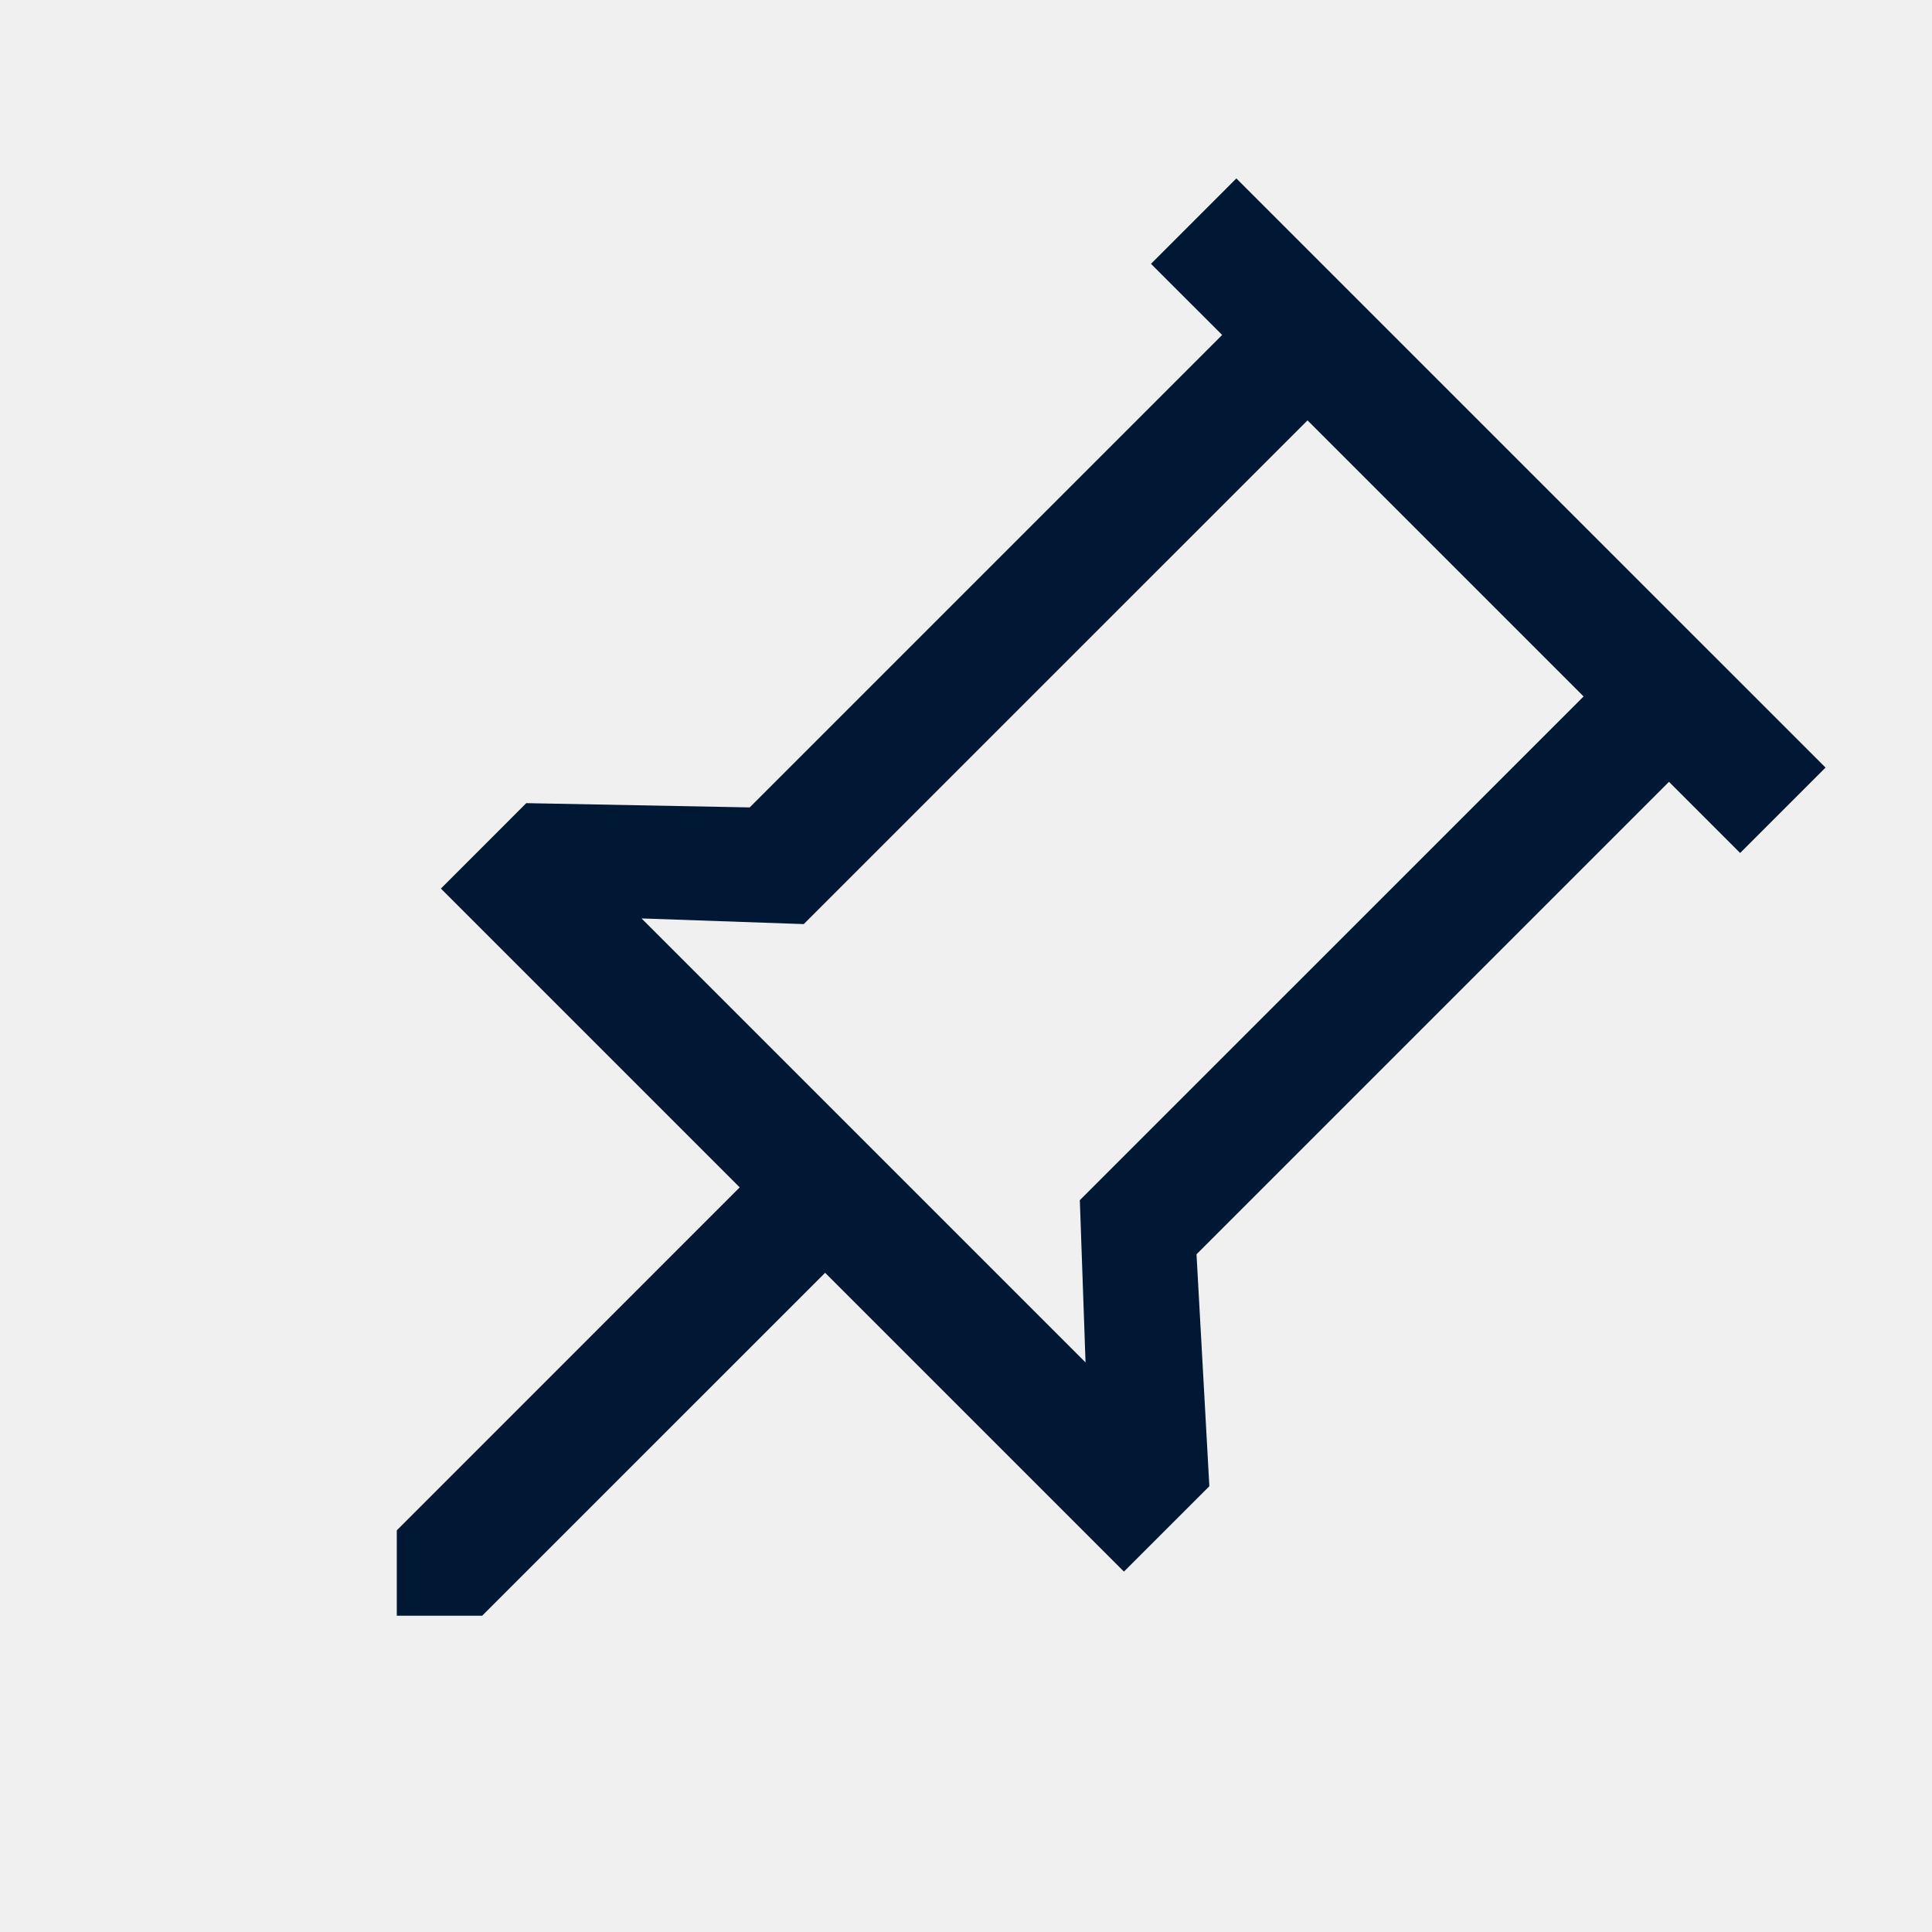
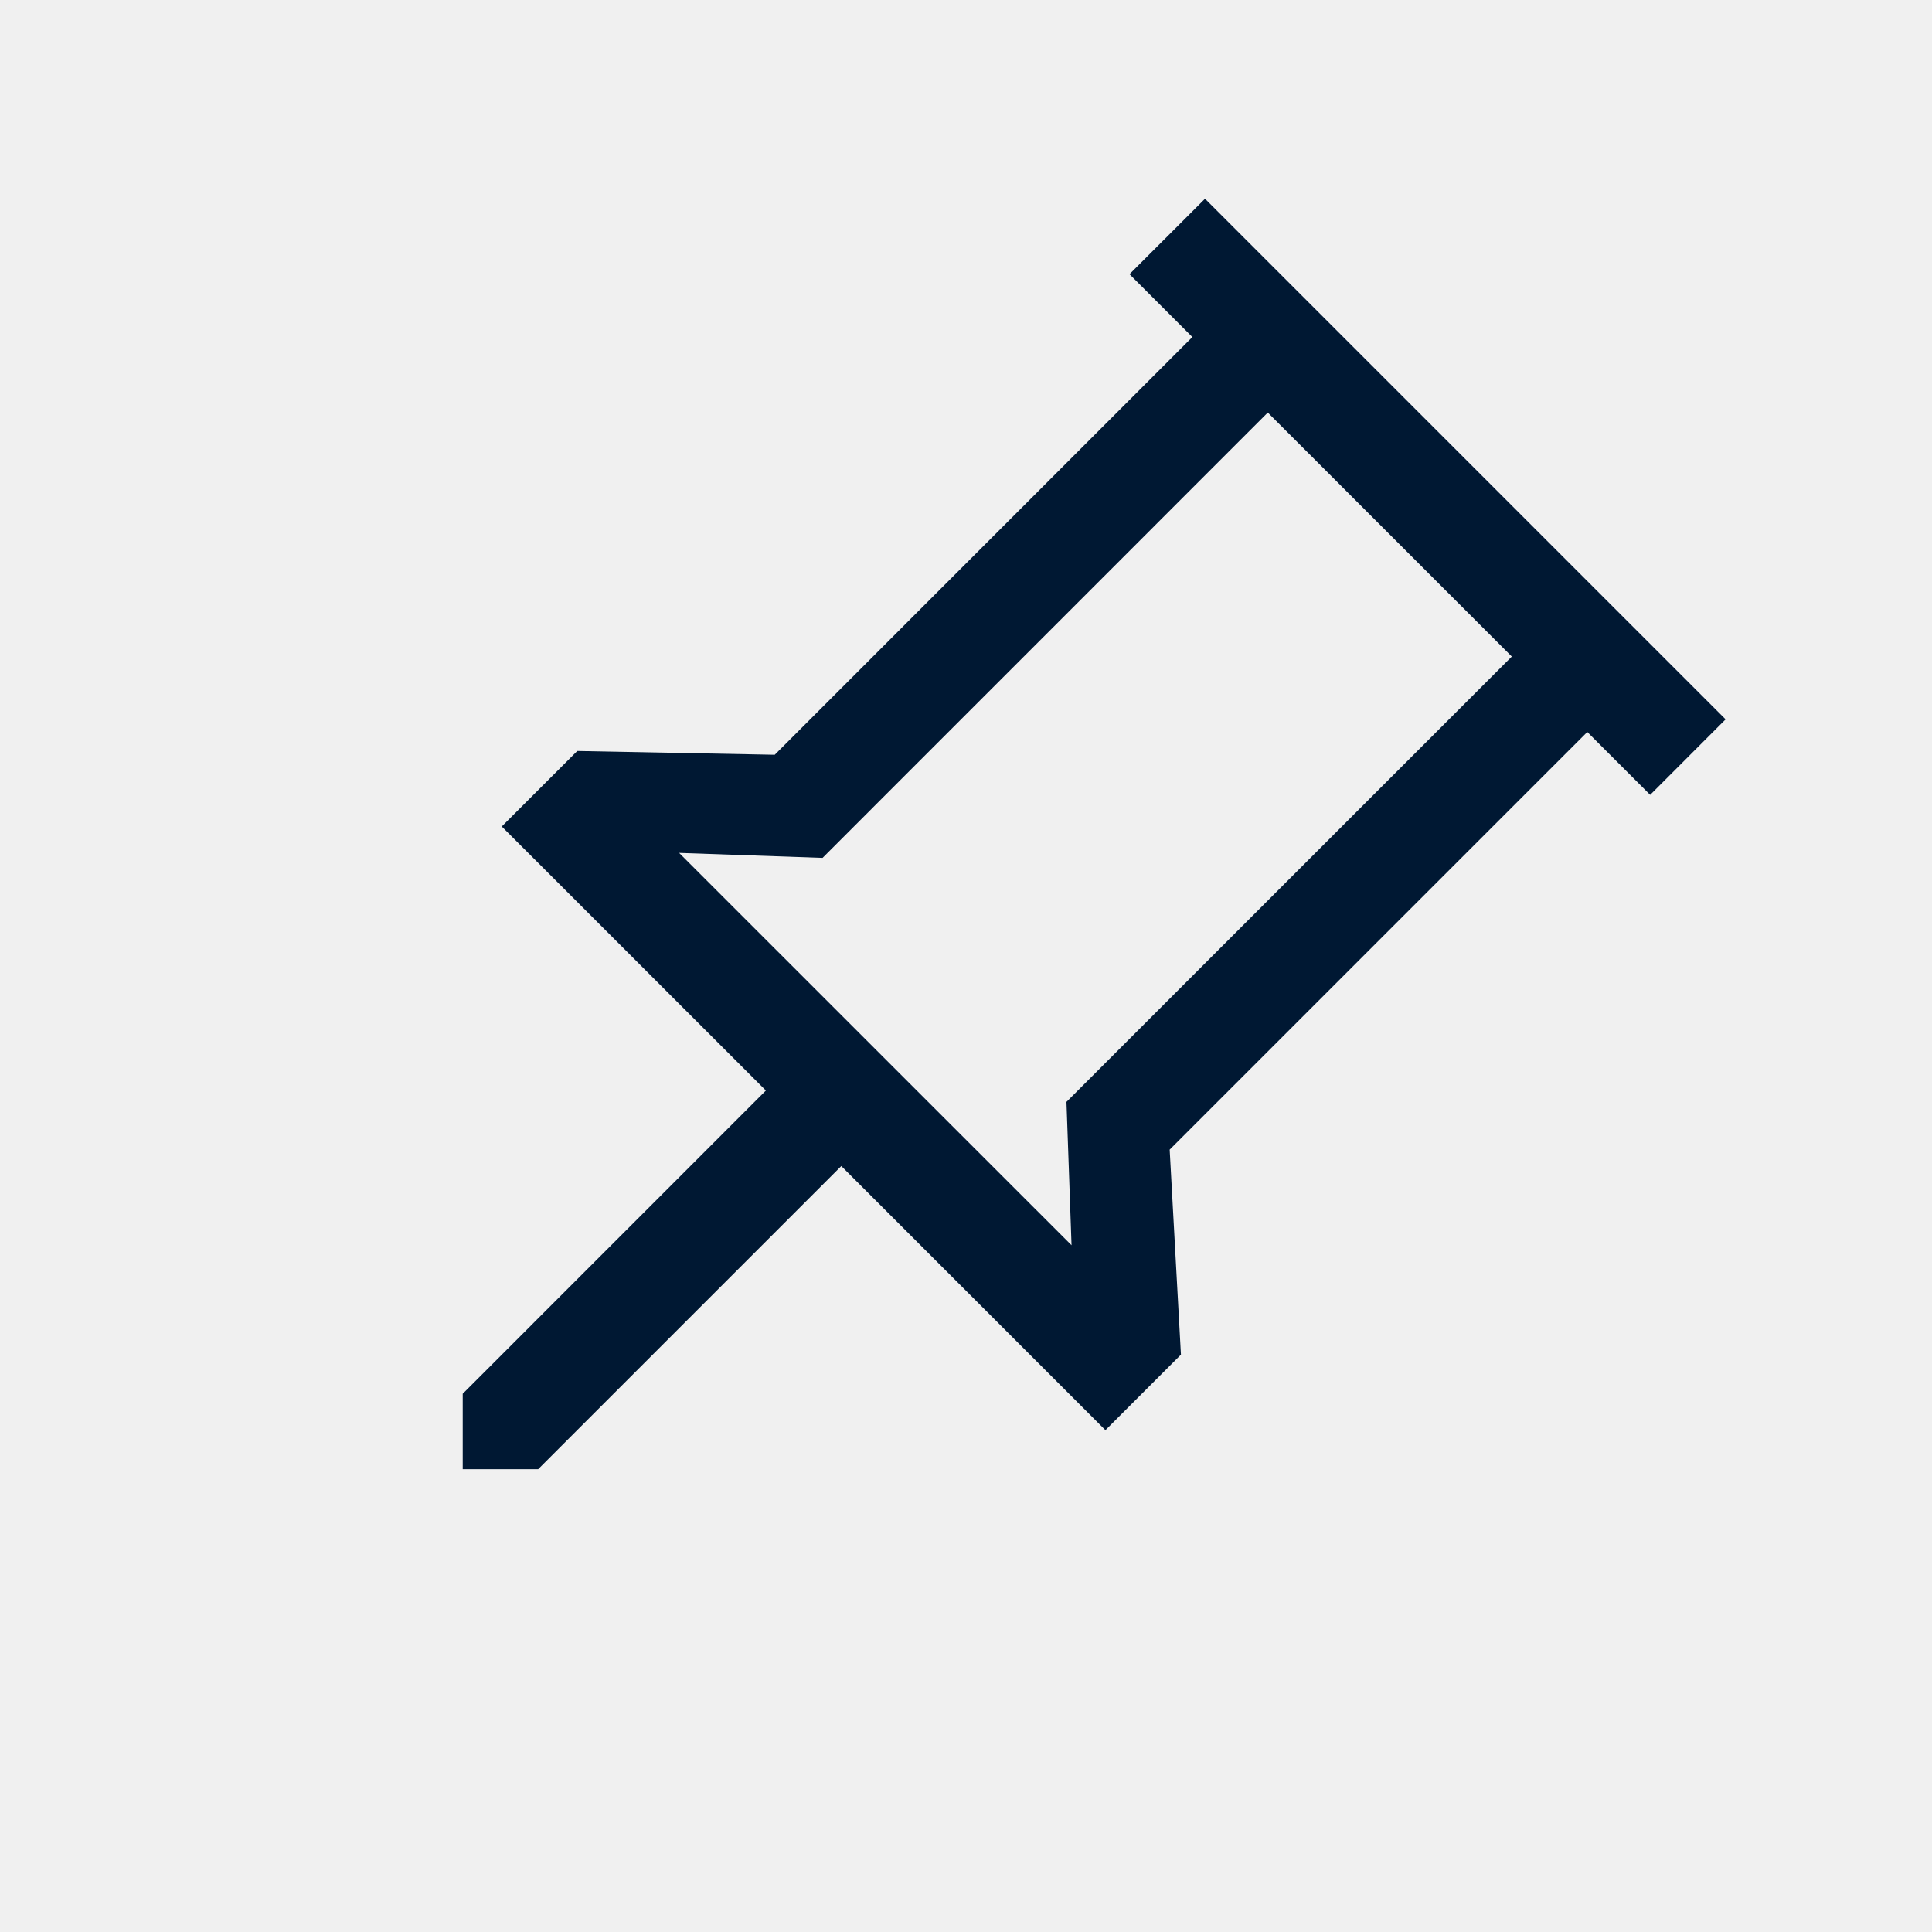
- <svg xmlns="http://www.w3.org/2000/svg" width="48" height="48" viewBox="0 0 48 48" fill="none">
-   <g clip-path="url(#clip0_1142_69329)">
-     <path d="M29.727 31.162L30.046 36.925L27.924 39.046L20.5 31.622L11.979 40.142H9.858V38.021L18.378 29.5L10.954 22.076L13.075 19.954L18.626 20.06L30.364 8.322L28.596 6.555L30.717 4.433L45.355 19.07L43.233 21.192L41.465 19.424L29.727 31.162ZM15.939 22.818L26.97 33.849L26.828 29.818L39.344 17.303L32.485 10.444L19.969 22.959L15.939 22.818Z" fill="#001833" />
-   </g>
-   <defs>
-     <clipPath id="clip0_1142_69329">
-       <rect width="48" height="48" fill="white" />
-     </clipPath>
-   </defs>
+ <svg xmlns="http://www.w3.org/2000/svg" width="24" height="24" viewBox="0 0 24 24" fill="none">
+   <path d="M14.53 14.281L14.67 16.828L13.732 17.766L10.451 14.485L6.685 18.251L5.748 18.251L5.748 17.314L9.514 13.547L6.233 10.267L7.171 9.329L9.624 9.376L14.812 4.187L14.031 3.406L14.969 2.469L21.436 8.936L20.499 9.874L19.718 9.093L14.53 14.281ZM8.436 10.595L13.311 15.469L13.248 13.688L18.78 8.156L15.749 5.125L10.218 10.657L8.436 10.595Z" fill="#001833" />
</svg>
